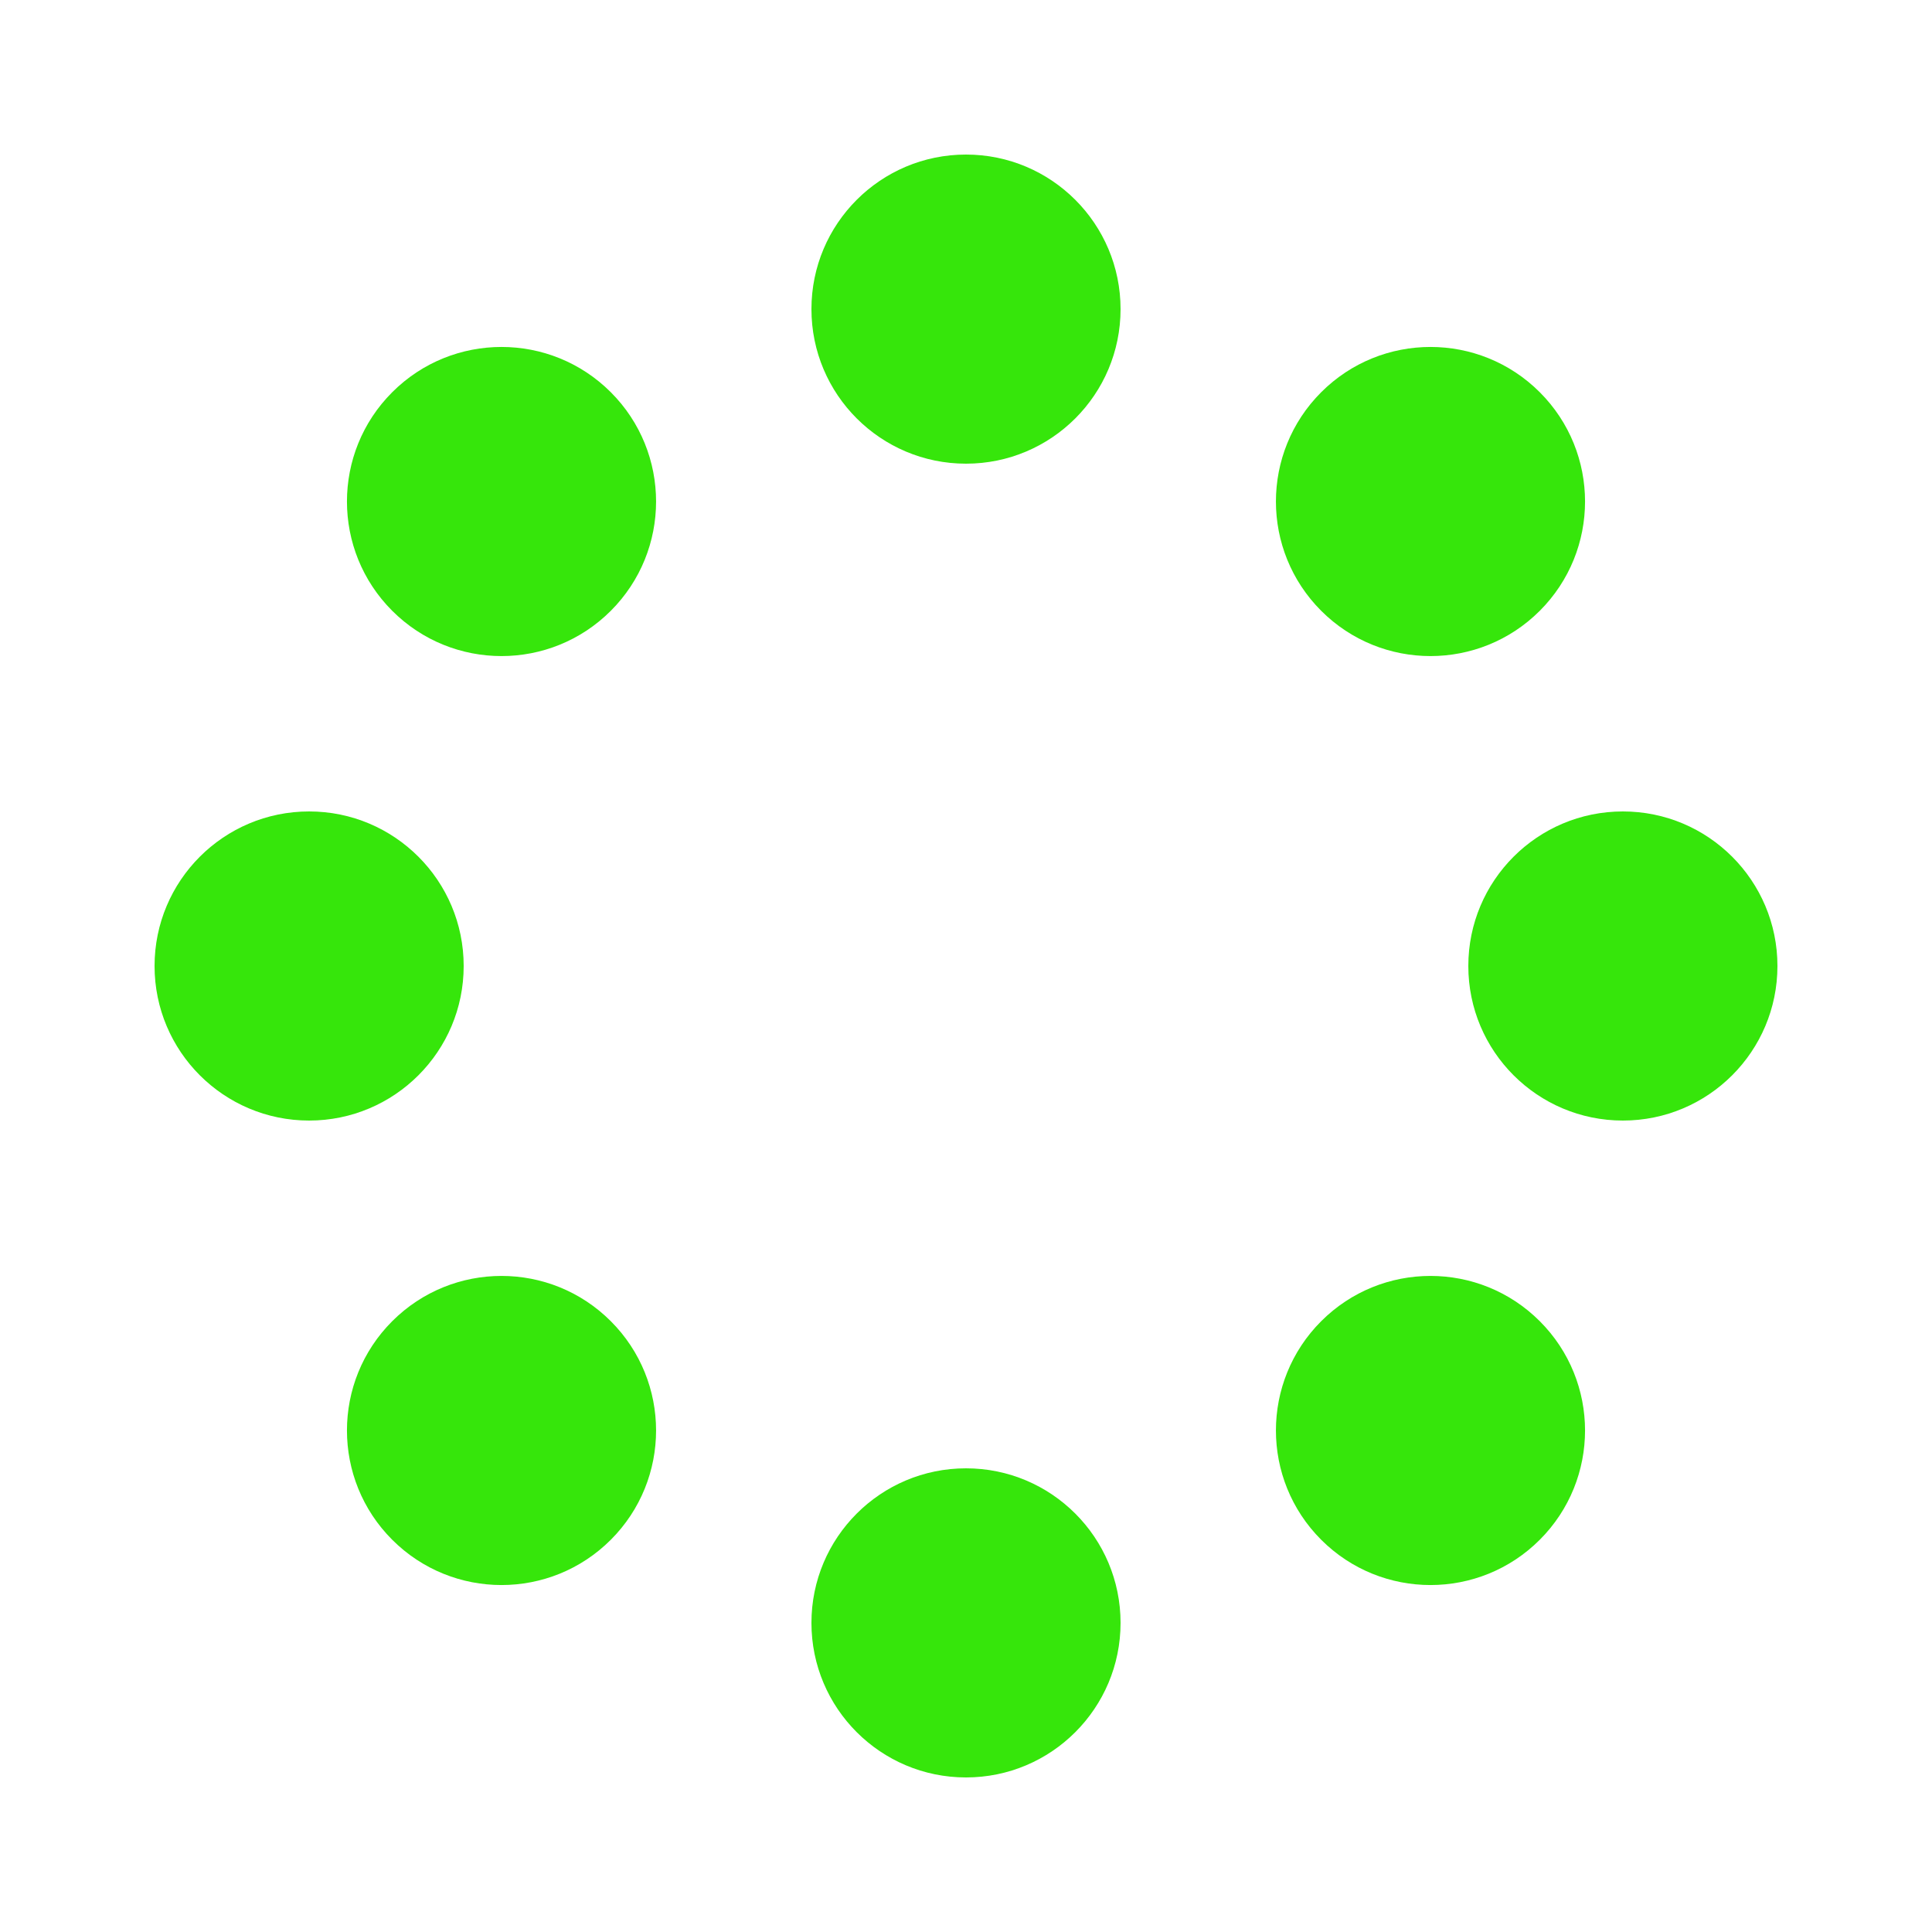
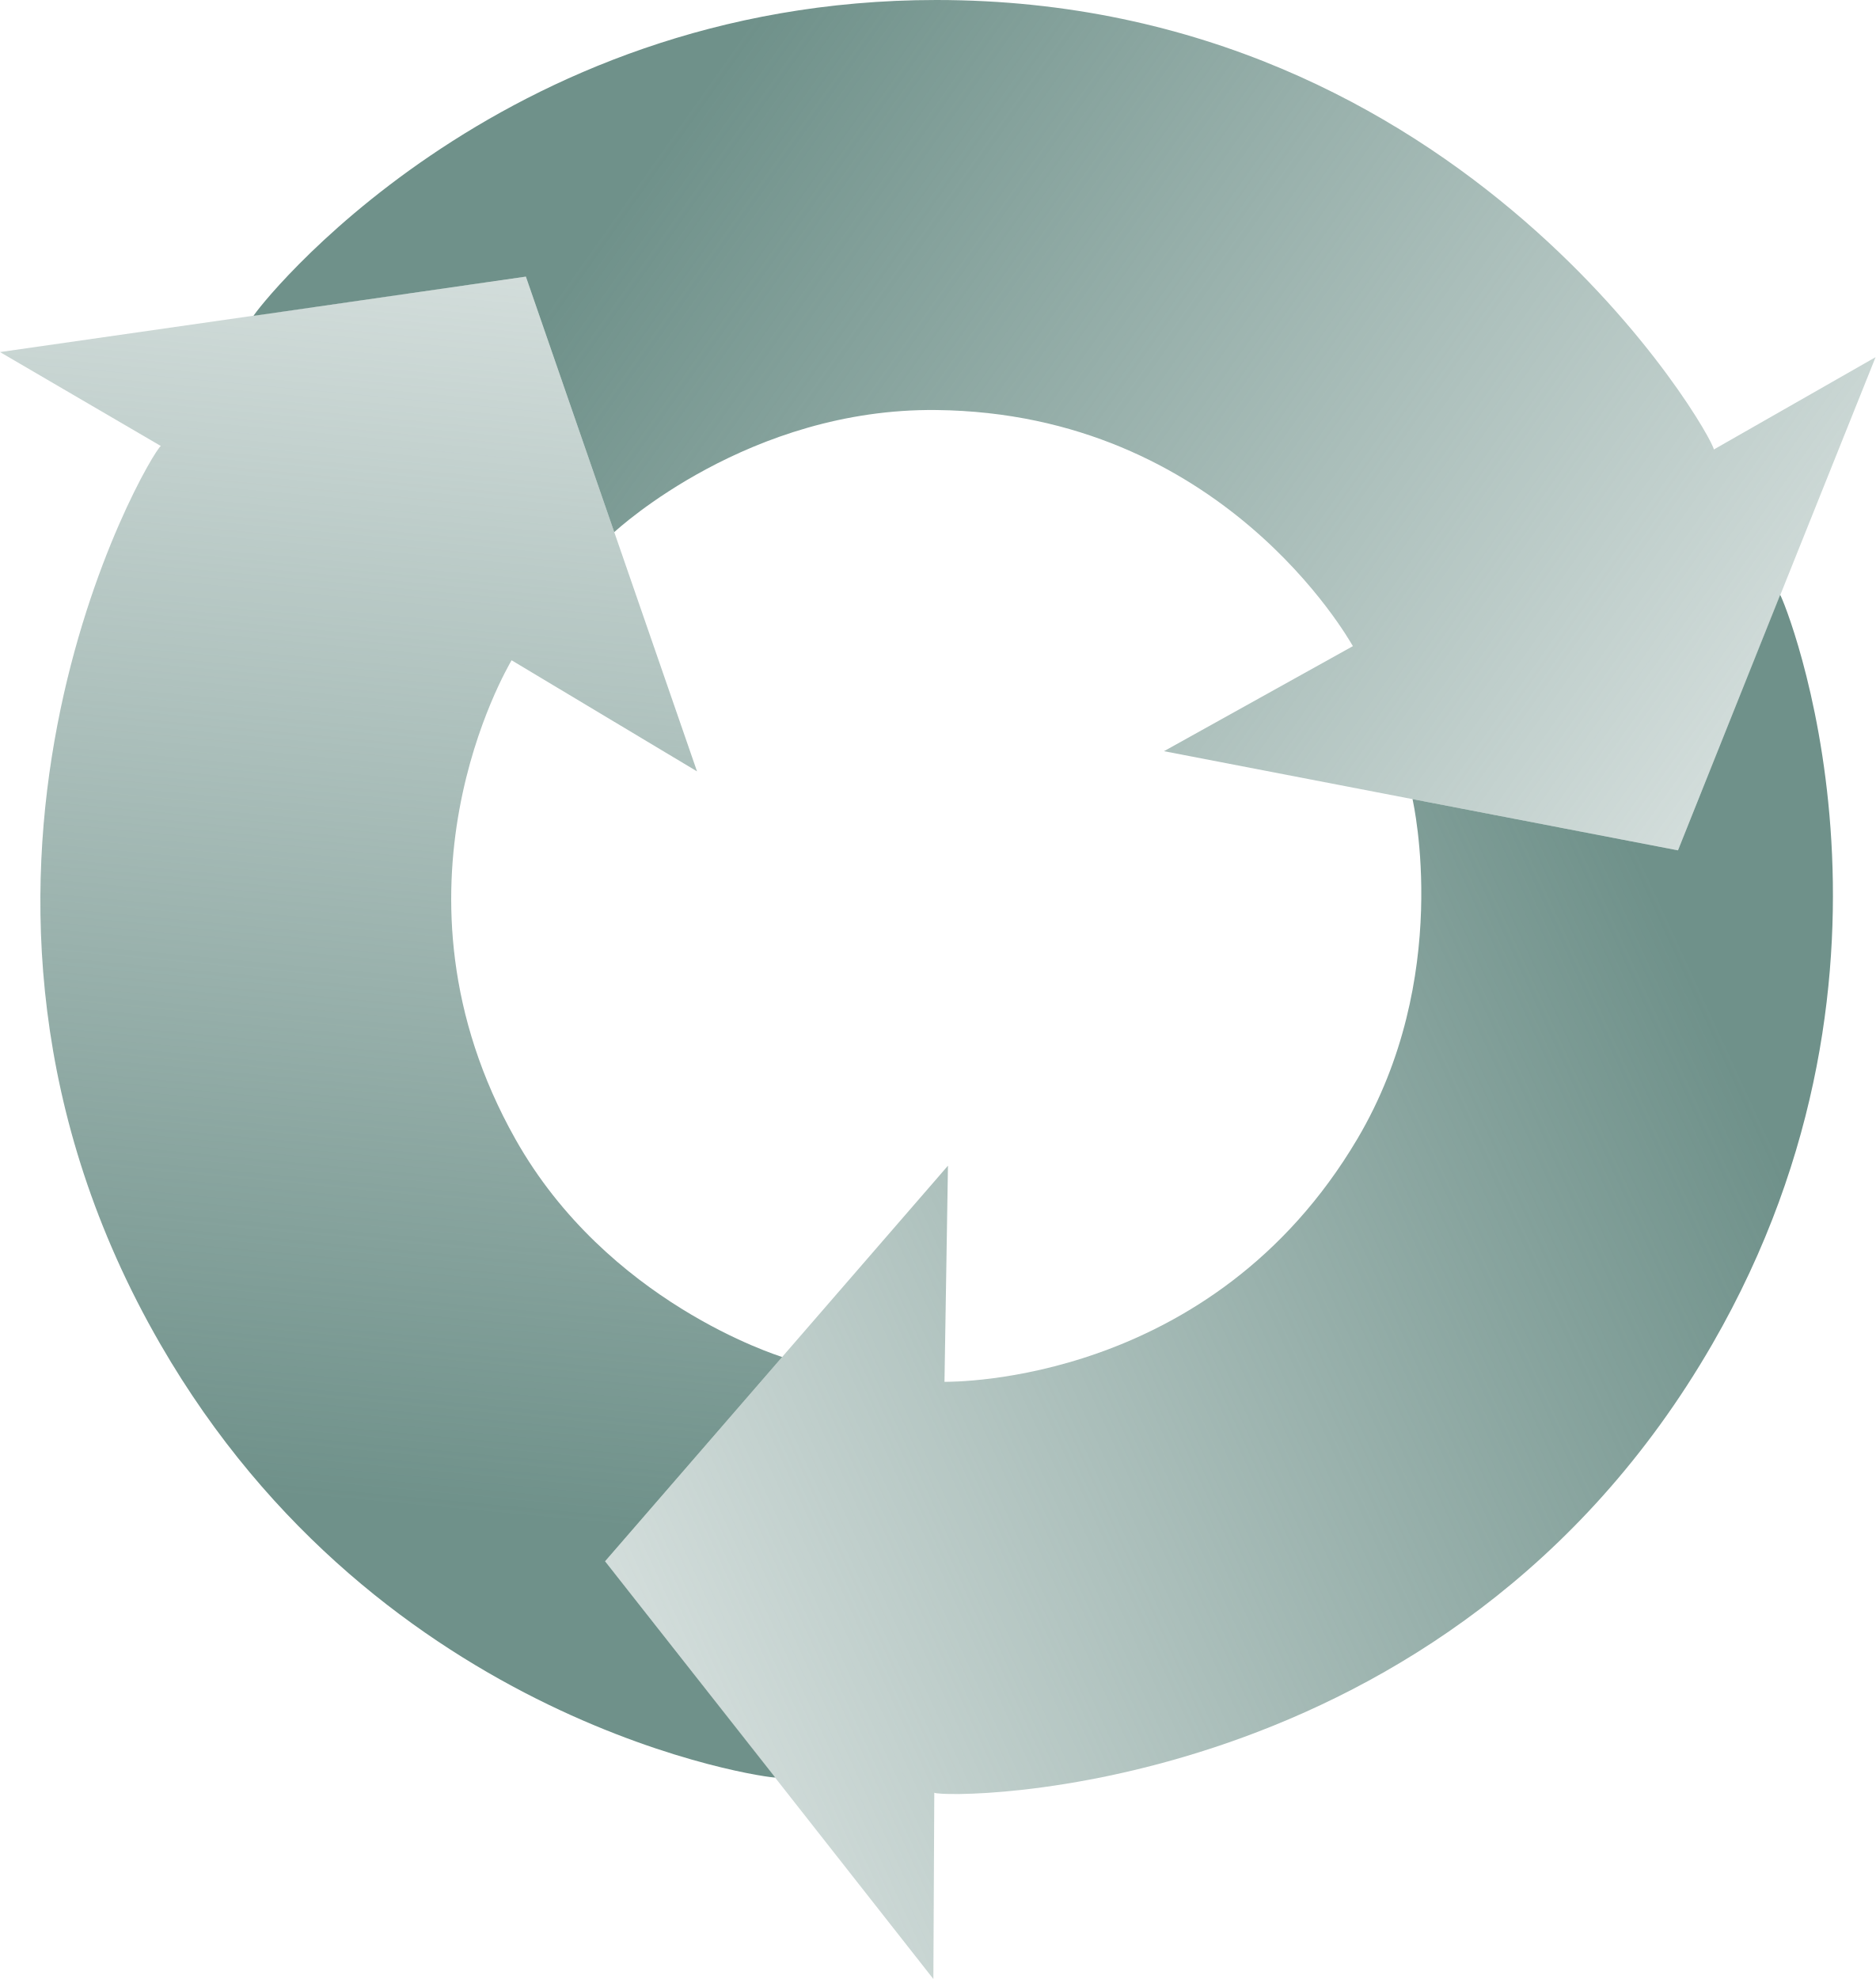
- <svg xmlns="http://www.w3.org/2000/svg" width="16px" height="16px" viewBox="0 0 100 100" preserveAspectRatio="xMidYMid" class="uil-spin">
-   <rect x="0" y="0" width="100" height="100" fill="none" class="bk" />
-   <g transform="translate(50 50)">
-     <g transform="rotate(0) translate(34 0)">
-       <circle cx="0" cy="0" r="8" fill="#36e60b">
-         <animate attributeName="opacity" from="1" to="0.1" begin="0s" dur="1s" repeatCount="indefinite" />
-         <animateTransform attributeName="transform" type="scale" from="1.5" to="1" begin="0s" dur="1s" repeatCount="indefinite" />
-       </circle>
+ <svg xmlns="http://www.w3.org/2000/svg" xmlns:xlink="http://www.w3.org/1999/xlink" width="308.78" height="325.79" id="svg3816" version="1.1">
+   <defs id="defs3818">
+     <linearGradient xlink:href="#linearGradient3731" id="linearGradient3753" gradientUnits="userSpaceOnUse" x1="1475.457" y1="1033.013" x2="876.954" y2="1319.926" />
+     <linearGradient id="linearGradient3731">
+       <stop style="stop-color:#6f918a;stop-opacity:1;" offset="0" id="stop3733" />
+       <stop style="stop-color:#6f918a;stop-opacity:0;" offset="1" id="stop3735" />
+     </linearGradient>
+     <linearGradient xlink:href="#linearGradient3731" id="linearGradient3751" gradientUnits="userSpaceOnUse" x1="1475.457" y1="1033.013" x2="876.954" y2="1319.926" />
+     <linearGradient xlink:href="#linearGradient3731" id="linearGradient3745" gradientUnits="userSpaceOnUse" x1="1475.457" y1="1033.013" x2="876.954" y2="1319.926" />
+     <linearGradient xlink:href="#linearGradient3731" id="linearGradient3743" gradientUnits="userSpaceOnUse" x1="1475.457" y1="1033.013" x2="876.954" y2="1319.926" />
+     <linearGradient xlink:href="#linearGradient3731" id="linearGradient3737" x1="1475.457" y1="1033.013" x2="876.954" y2="1319.926" gradientUnits="userSpaceOnUse" />
+     <linearGradient xlink:href="#linearGradient3731" id="linearGradient3755" gradientUnits="userSpaceOnUse" x1="1475.457" y1="1033.013" x2="876.954" y2="1319.926" />
+     <linearGradient y2="1319.926" x2="876.954" y1="1033.013" x1="1475.457" gradientUnits="userSpaceOnUse" id="linearGradient3814" xlink:href="#linearGradient3731" />
+   </defs>
+   <g id="layer1" transform="translate(34.38989,-12.32423)">
+     <g style="fill:url(#linearGradient3737);fill-opacity:1" transform="matrix(-0.2153467,-0.3872763,0.3872763,-0.2153467,-22.56899,851.1894)" id="g3727">
+       <path d="m 1519.125,921.974 c 1.526,1.899 58.968,135.424 -20.718,278.729 -95.65,172.015 -282.385,173.492 -286.329,171.299 l 0.774,69.198 -124.45,-153.2 125,-149 0,80.311 c 3.197,-0.121 99.315,-0.503 151.876,-92.635 34.47,-60.421 18.922,-124.724 18.501,-126.627 l 98.919,17.44 36.426,-95.515 z" style="fill:url(#linearGradient3814);fill-opacity:1;fill-rule:evenodd;stroke:none" id="path3729" />
    </g>
-     <g transform="rotate(45) translate(34 0)">
-       <circle cx="0" cy="0" r="8" fill="#36e60b">
-         <animate attributeName="opacity" from="1" to="0.1" begin="0.12s" dur="1s" repeatCount="indefinite" />
-         <animateTransform attributeName="transform" type="scale" from="1.5" to="1" begin="0.12s" dur="1s" repeatCount="indefinite" />
-       </circle>
+     <g id="g3739" transform="matrix(0.4430644,0.00714245,-0.00714245,0.4430644,-407.8047,-309.0927)" style="fill:url(#linearGradient3745);fill-opacity:1">
+       <path id="path3741" style="fill:url(#linearGradient3743);fill-opacity:1;fill-rule:evenodd;stroke:none" d="m 1519.125,921.974 c 1.526,1.899 58.968,135.424 -20.718,278.729 -95.65,172.015 -282.385,173.492 -286.329,171.299 l 0.774,69.198 -124.45,-153.2 125,-149 0,80.311 c 3.197,-0.121 99.315,-0.503 151.876,-92.635 34.47,-60.421 18.922,-124.724 18.501,-126.627 l 98.919,17.44 36.426,-95.515 z" />
    </g>
-     <g transform="rotate(90) translate(34 0)">
-       <circle cx="0" cy="0" r="8" fill="#36e60b">
-         <animate attributeName="opacity" from="1" to="0.1" begin="0.25s" dur="1s" repeatCount="indefinite" />
-         <animateTransform attributeName="transform" type="scale" from="1.5" to="1" begin="0.25s" dur="1s" repeatCount="indefinite" />
-       </circle>
-     </g>
-     <g transform="rotate(135) translate(34 0)">
-       <circle cx="0" cy="0" r="8" fill="#36e60b">
-         <animate attributeName="opacity" from="1" to="0.1" begin="0.37s" dur="1s" repeatCount="indefinite" />
-         <animateTransform attributeName="transform" type="scale" from="1.5" to="1" begin="0.37s" dur="1s" repeatCount="indefinite" />
-       </circle>
-     </g>
-     <g transform="rotate(180) translate(34 0)">
-       <circle cx="0" cy="0" r="8" fill="#36e60b">
-         <animate attributeName="opacity" from="1" to="0.1" begin="0.5s" dur="1s" repeatCount="indefinite" />
-         <animateTransform attributeName="transform" type="scale" from="1.5" to="1" begin="0.5s" dur="1s" repeatCount="indefinite" />
-       </circle>
-     </g>
-     <g transform="rotate(225) translate(34 0)">
-       <circle cx="0" cy="0" r="8" fill="#36e60b">
-         <animate attributeName="opacity" from="1" to="0.1" begin="0.62s" dur="1s" repeatCount="indefinite" />
-         <animateTransform attributeName="transform" type="scale" from="1.5" to="1" begin="0.62s" dur="1s" repeatCount="indefinite" />
-       </circle>
-     </g>
-     <g transform="rotate(270) translate(34 0)">
-       <circle cx="0" cy="0" r="8" fill="#36e60b">
-         <animate attributeName="opacity" from="1" to="0.1" begin="0.75s" dur="1s" repeatCount="indefinite" />
-         <animateTransform attributeName="transform" type="scale" from="1.5" to="1" begin="0.75s" dur="1s" repeatCount="indefinite" />
-       </circle>
-     </g>
-     <g transform="rotate(315) translate(34 0)">
-       <circle cx="0" cy="0" r="8" fill="#36e60b">
-         <animate attributeName="opacity" from="1" to="0.1" begin="0.87s" dur="1s" repeatCount="indefinite" />
-         <animateTransform attributeName="transform" type="scale" from="1.5" to="1" begin="0.87s" dur="1s" repeatCount="indefinite" />
-       </circle>
+     <g style="fill:url(#linearGradient3753);fill-opacity:1" transform="matrix(-0.2277177,0.3801338,-0.3801338,-0.2277177,789.6469,-62.5756)" id="g3747">
+       <path d="m 1519.125,921.974 c 1.526,1.899 58.968,135.424 -20.718,278.729 -95.65,172.015 -282.385,173.492 -286.329,171.299 l 0.774,69.198 -124.45,-153.2 125,-149 0,80.311 c 3.197,-0.121 99.315,-0.503 151.876,-92.635 34.47,-60.421 18.922,-124.724 18.501,-126.627 l 98.919,17.44 36.426,-95.515 z" style="fill:url(#linearGradient3751);fill-opacity:1;fill-rule:evenodd;stroke:none" id="path3749" />
    </g>
  </g>
</svg>
